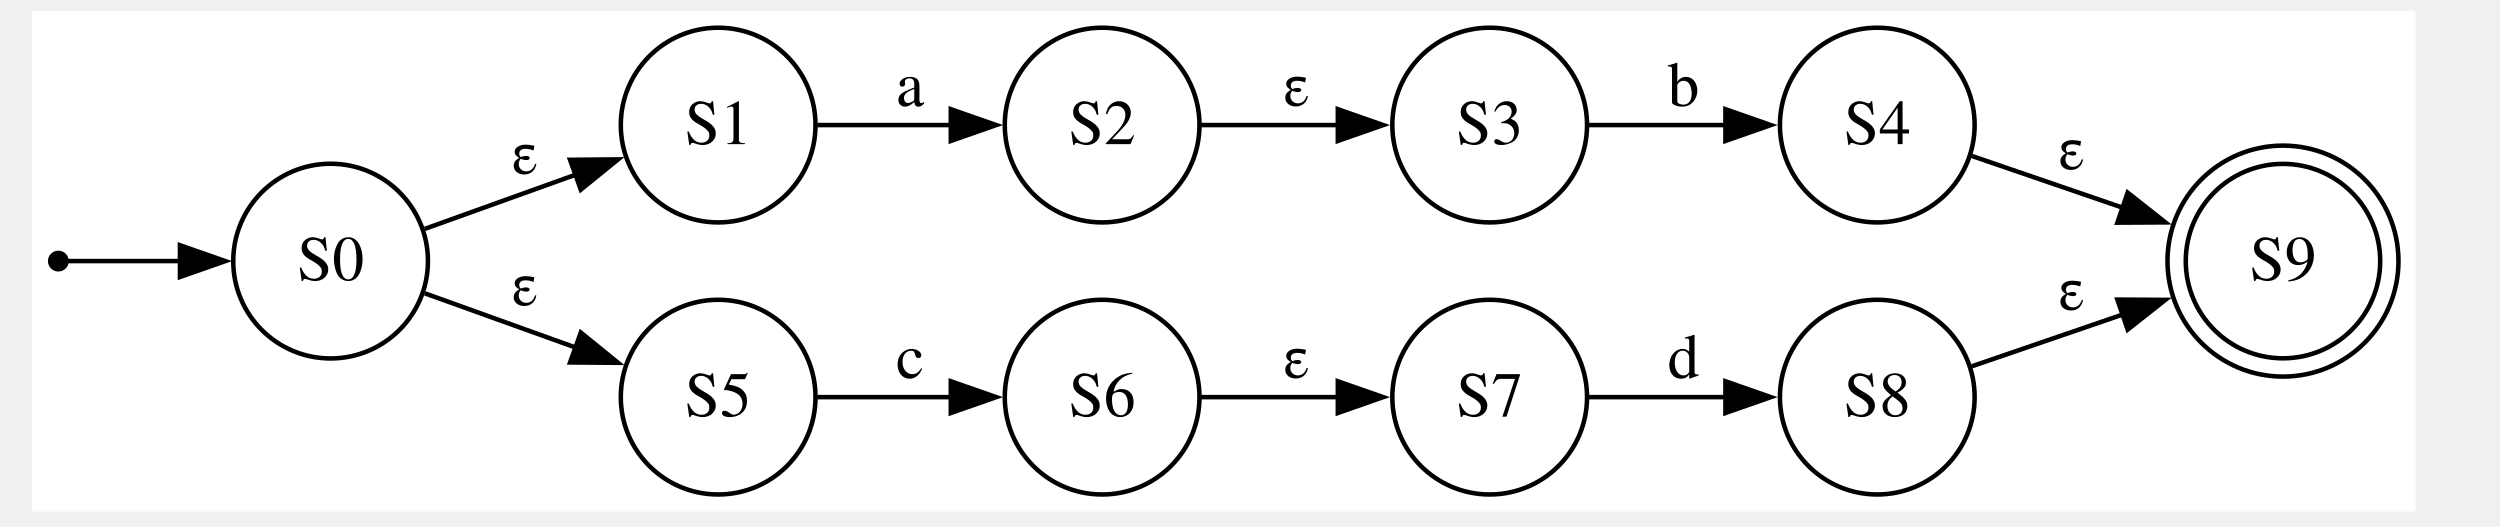
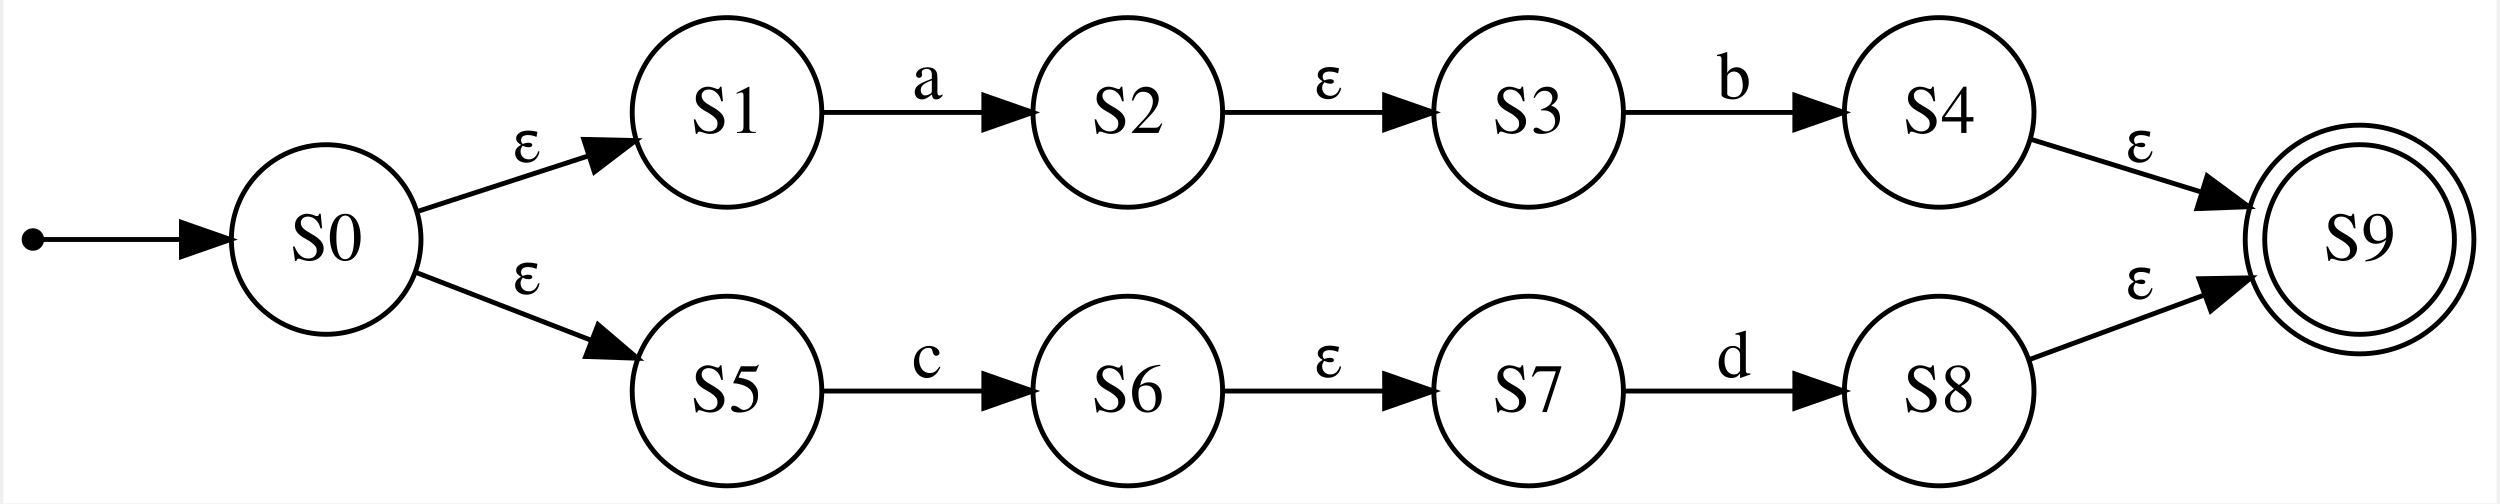
- <svg xmlns="http://www.w3.org/2000/svg" width="432pt" height="91pt" viewBox="0.00 0.00 432 90.79">
-   <g id="graph0" class="graph" transform="translate(8.671949,85.16166) scale(0.7835472)" data-name="NFA_ab_cd">
-     <polygon fill="white" stroke="none" points="-4,4 -4,-106.47 521.64,-106.47 521.64,4 -4,4" />
-     <g id="node1" class="node" pointer-events="visible" data-name="start">
-       <ellipse fill="black" stroke="black" cx="1.8" cy="-51.24" rx="1.8" ry="1.8" />
+ <svg xmlns="http://www.w3.org/2000/svg" width="432pt" height="87pt" viewBox="0.00 0.00 432.00 87.25">
+   <g id="graph0" class="graph" transform="scale(0.847059 0.847059) rotate(0) translate(4 99)">
+     <polygon fill="white" stroke="none" points="-4,4 -4,-99 506,-99 506,4 -4,4" />
+     <g id="node1" class="node">
+       <ellipse fill="black" stroke="black" cx="2" cy="-50" rx="1.8" ry="1.8" />
    </g>
-     <g id="node2" class="node" pointer-events="visible" data-name="S0">
-       <ellipse fill="none" stroke="black" cx="61.84" cy="-51.24" rx="21.47" ry="21.47" />
-       <text text-anchor="middle" x="61.84" y="-47.04" font-family="Times,serif" font-size="14.00">S0</text>
+     <g id="node2" class="node">
+       <ellipse fill="none" stroke="black" cx="62" cy="-50" rx="19.394" ry="19.394" />
+       <text text-anchor="middle" x="62" y="-45.8" font-family="Times,serif" font-size="14.00">S0</text>
    </g>
-     <g id="edge1" class="edge" data-name="start-&gt;S0">
-       <path fill="none" stroke="black" d="M3.81,-51.24C7.06,-51.24 17.72,-51.24 28.95,-51.24" />
-       <polygon fill="black" stroke="black" points="28.62,-54.74 38.62,-51.24 28.62,-47.74 28.62,-54.74" />
+     <g id="edge1" class="edge">
+       <path fill="none" stroke="black" d="M4.007,-50C7.556,-50 19.936,-50 32.256,-50" />
+       <polygon fill="black" stroke="black" points="32.394,-53.5 42.394,-50 32.394,-46.5 32.394,-53.5" />
    </g>
-     <g id="node5" class="node" pointer-events="visible" data-name="S3">
-       <ellipse fill="none" stroke="black" cx="317.46" cy="-81.24" rx="21.47" ry="21.47" />
-       <text text-anchor="middle" x="317.46" y="-77.04" font-family="Times,serif" font-size="14.00">S3</text>
+     <g id="node3" class="node">
+       <ellipse fill="none" stroke="black" cx="144" cy="-76" rx="19.394" ry="19.394" />
+       <text text-anchor="middle" x="144" y="-71.8" font-family="Times,serif" font-size="14.00">S1</text>
    </g>
-     <g id="node3" class="node" pointer-events="visible" data-name="S1">
-       <ellipse fill="none" stroke="black" cx="147.31" cy="-81.24" rx="21.47" ry="21.47" />
-       <text text-anchor="middle" x="147.31" y="-77.04" font-family="Times,serif" font-size="14.00">S1</text>
+     <g id="edge2" class="edge">
+       <path fill="none" stroke="black" d="M80.755,-55.77C91.008,-59.103 104.122,-63.364 115.666,-67.116" />
+       <polygon fill="black" stroke="black" points="114.703,-70.484 125.295,-70.246 116.867,-63.826 114.703,-70.484" />
+       <text text-anchor="middle" x="103" y="-65.8" font-family="Times,serif" font-size="14.00">ε</text>
    </g>
-     <g id="edge2" class="edge" data-name="S0-&gt;S1">
-       <path fill="none" stroke="black" d="M82.62,-58.35C92.6,-61.93 104.92,-66.36 116.05,-70.36" />
-       <polygon fill="black" stroke="black" points="114.65,-73.58 125.24,-73.67 117.02,-66.99 114.65,-73.58" />
-       <text text-anchor="middle" x="104.57" y="-70.44" font-family="Times,serif" font-size="14.00">ε</text>
+     <g id="node7" class="node">
+       <ellipse fill="none" stroke="black" cx="144" cy="-19" rx="19.394" ry="19.394" />
+       <text text-anchor="middle" x="144" y="-14.8" font-family="Times,serif" font-size="14.00">S5</text>
    </g>
-     <g id="node4" class="node" pointer-events="visible" data-name="S2">
-       <ellipse fill="none" stroke="black" cx="231.99" cy="-81.24" rx="21.47" ry="21.47" />
-       <text text-anchor="middle" x="231.99" y="-77.04" font-family="Times,serif" font-size="14.00">S2</text>
+     <g id="edge7" class="edge">
+       <path fill="none" stroke="black" d="M80.359,-43.273C90.842,-39.211 104.419,-33.95 116.252,-29.365" />
+       <polygon fill="black" stroke="black" points="117.615,-32.59 125.675,-25.713 115.086,-26.063 117.615,-32.59" />
+       <text text-anchor="middle" x="103" y="-38.8" font-family="Times,serif" font-size="14.00">ε</text>
    </g>
-     <g id="edge3" class="edge" data-name="S1-&gt;S2">
-       <path fill="none" stroke="black" d="M169.17,-81.24C178.18,-81.24 188.93,-81.24 198.91,-81.24" />
-       <polygon fill="black" stroke="black" points="198.62,-84.74 208.62,-81.24 198.62,-77.74 198.62,-84.74" />
-       <text text-anchor="middle" x="189.65" y="-85.44" font-family="Times,serif" font-size="14.00">a</text>
+     <g id="node4" class="node">
+       <ellipse fill="none" stroke="black" cx="226" cy="-76" rx="19.394" ry="19.394" />
+       <text text-anchor="middle" x="226" y="-71.8" font-family="Times,serif" font-size="14.00">S2</text>
    </g>
-     <g id="edge7" class="edge" data-name="S0-&gt;S5" data-comment="S1-&gt;S2">
-       <path fill="none" stroke="black" d="M82.62,-44.13C92.6,-40.54 104.92,-36.11 116.05,-32.11" />
-       <polygon fill="black" stroke="black" points="117.02,-35.48 125.24,-28.81 114.65,-28.89 117.02,-35.48" />
-       <text text-anchor="middle" x="104.57" y="-41.44" font-family="Times,serif" font-size="14.00">ε</text>
+     <g id="edge3" class="edge">
+       <path fill="none" stroke="black" d="M163.555,-76C173.349,-76 185.578,-76 196.542,-76" />
+       <polygon fill="black" stroke="black" points="196.546,-79.5 206.546,-76 196.546,-72.5 196.546,-79.5" />
+       <text text-anchor="middle" x="185" y="-78.8" font-family="Times,serif" font-size="14.00">a</text>
    </g>
-     <g id="node8" class="node" pointer-events="visible" data-name="S6">
-       <ellipse fill="none" stroke="black" cx="231.99" cy="-21.24" rx="21.47" ry="21.47" />
-       <text text-anchor="middle" x="231.99" y="-17.04" font-family="Times,serif" font-size="14.00">S6</text>
+     <g id="node5" class="node">
+       <ellipse fill="none" stroke="black" cx="308" cy="-76" rx="19.394" ry="19.394" />
+       <text text-anchor="middle" x="308" y="-71.8" font-family="Times,serif" font-size="14.00">S3</text>
    </g>
-     <g id="edge4" class="edge" data-name="S2-&gt;S3" data-comment="S2-&gt;S6">
-       <path fill="none" stroke="black" d="M253.63,-81.24C262.79,-81.24 273.79,-81.24 284.01,-81.24" />
-       <polygon fill="black" stroke="black" points="283.97,-84.74 293.97,-81.24 283.97,-77.74 283.97,-84.74" />
-       <text text-anchor="middle" x="274.73" y="-85.44" font-family="Times,serif" font-size="14.00">ε</text>
+     <g id="edge4" class="edge">
+       <path fill="none" stroke="black" d="M245.555,-76C255.349,-76 267.578,-76 278.542,-76" />
+       <polygon fill="black" stroke="black" points="278.546,-79.5 288.546,-76 278.546,-72.5 278.546,-79.5" />
+       <text text-anchor="middle" x="267" y="-78.8" font-family="Times,serif" font-size="14.00">ε</text>
    </g>
-     <g id="node6" class="node" pointer-events="visible" data-name="S4">
-       <ellipse fill="none" stroke="black" cx="402.94" cy="-81.24" rx="21.47" ry="21.47" />
-       <text text-anchor="middle" x="402.94" y="-77.04" font-family="Times,serif" font-size="14.00">S4</text>
+     <g id="node6" class="node">
+       <ellipse fill="none" stroke="black" cx="392" cy="-76" rx="19.394" ry="19.394" />
+       <text text-anchor="middle" x="392" y="-71.8" font-family="Times,serif" font-size="14.00">S4</text>
    </g>
-     <g id="edge5" class="edge" data-name="S3-&gt;S4" data-comment="S4">
-       <path fill="none" stroke="black" d="M339.1,-81.24C348.26,-81.24 359.26,-81.24 369.48,-81.24" />
-       <polygon fill="black" stroke="black" points="369.45,-84.74 379.45,-81.24 369.45,-77.74 369.45,-84.74" />
-       <text text-anchor="middle" x="360.2" y="-85.44" font-family="Times,serif" font-size="14.00">b</text>
+     <g id="edge5" class="edge">
+       <path fill="none" stroke="black" d="M327.607,-76C337.882,-76 350.863,-76 362.398,-76" />
+       <polygon fill="black" stroke="black" points="362.467,-79.5 372.467,-76 362.467,-72.5 362.467,-79.5" />
+       <text text-anchor="middle" x="350" y="-78.8" font-family="Times,serif" font-size="14.00">b</text>
    </g>
-     <g id="node7" class="node" pointer-events="visible" data-name="S5">
-       <ellipse fill="none" stroke="black" cx="147.31" cy="-21.24" rx="21.47" ry="21.47" />
-       <text text-anchor="middle" x="147.31" y="-17.04" font-family="Times,serif" font-size="14.00">S5</text>
+     <g id="node11" class="node">
+       <ellipse fill="none" stroke="black" cx="478" cy="-50" rx="19.403" ry="19.403" />
+       <ellipse fill="none" stroke="black" cx="478" cy="-50" rx="23.394" ry="23.394" />
+       <text text-anchor="middle" x="478" y="-45.8" font-family="Times,serif" font-size="14.00">S9</text>
    </g>
-     <g id="node11" class="node" pointer-events="visible" data-name="S9" data-comment="S5">
-       <ellipse fill="none" stroke="black" cx="492.41" cy="-51.24" rx="21.44" ry="21.44" />
-       <ellipse fill="none" stroke="black" cx="492.41" cy="-51.24" rx="25.47" ry="25.47" />
-       <text text-anchor="middle" x="492.41" y="-47.04" font-family="Times,serif" font-size="14.00">S9</text>
+     <g id="edge6" class="edge">
+       <path fill="none" stroke="black" d="M410.814,-70.486C420.871,-67.373 433.735,-63.392 445.442,-59.768" />
+       <polygon fill="black" stroke="black" points="446.816,-63.007 455.334,-56.706 444.746,-56.32 446.816,-63.007" />
+       <text text-anchor="middle" x="433" y="-65.8" font-family="Times,serif" font-size="14.00">ε</text>
    </g>
-     <g id="edge6" class="edge" data-name="S4-&gt;S9" data-comment="S4-&gt;S5">
-       <path fill="none" stroke="black" d="M423.78,-74.43C433.61,-71.06 445.76,-66.89 457.04,-63.02" />
-       <polygon fill="black" stroke="black" points="458.16,-66.34 466.48,-59.78 455.89,-59.72 458.16,-66.34" />
-       <text text-anchor="middle" x="445.67" y="-71.44" font-family="Times,serif" font-size="14.00">ε</text>
+     <g id="node8" class="node">
+       <ellipse fill="none" stroke="black" cx="226" cy="-19" rx="19.394" ry="19.394" />
+       <text text-anchor="middle" x="226" y="-14.8" font-family="Times,serif" font-size="14.00">S6</text>
    </g>
-     <g id="node9" class="node" pointer-events="visible" data-name="S7" data-comment="S4a">
-       <ellipse fill="none" stroke="black" cx="317.46" cy="-21.24" rx="21.47" ry="21.47" />
-       <text text-anchor="middle" x="317.46" y="-17.04" font-family="Times,serif" font-size="14.00">S7</text>
+     <g id="edge8" class="edge">
+       <path fill="none" stroke="black" d="M163.555,-19C173.349,-19 185.578,-19 196.542,-19" />
+       <polygon fill="black" stroke="black" points="196.546,-22.5 206.546,-19 196.546,-15.5 196.546,-22.5" />
+       <text text-anchor="middle" x="185" y="-21.8" font-family="Times,serif" font-size="14.00">c</text>
    </g>
-     <g id="edge9" class="edge" data-name="S6-&gt;S7" data-comment="S4a">
-       <path fill="none" stroke="black" d="M253.63,-21.24C262.79,-21.24 273.79,-21.24 284.01,-21.24" />
-       <polygon fill="black" stroke="black" points="283.97,-24.74 293.97,-21.24 283.97,-17.74 283.97,-24.74" />
-       <text text-anchor="middle" x="274.73" y="-25.44" font-family="Times,serif" font-size="14.00">ε</text>
+     <g id="node9" class="node">
+       <ellipse fill="none" stroke="black" cx="308" cy="-19" rx="19.394" ry="19.394" />
+       <text text-anchor="middle" x="308" y="-14.8" font-family="Times,serif" font-size="14.00">S7</text>
    </g>
-     <g id="edge8" class="edge" data-name="S5-&gt;S6" data-comment="S7-&gt;S8">
-       <path fill="none" stroke="black" d="M169.17,-21.24C178.18,-21.24 188.93,-21.24 198.91,-21.24" />
-       <polygon fill="black" stroke="black" points="198.62,-24.74 208.62,-21.24 198.62,-17.74 198.62,-24.74" />
-       <text text-anchor="middle" x="189.65" y="-25.44" font-family="Times,serif" font-size="14.00">c</text>
+     <g id="edge9" class="edge">
+       <path fill="none" stroke="black" d="M245.555,-19C255.349,-19 267.578,-19 278.542,-19" />
+       <polygon fill="black" stroke="black" points="278.546,-22.5 288.546,-19 278.546,-15.5 278.546,-22.5" />
+       <text text-anchor="middle" x="267" y="-21.8" font-family="Times,serif" font-size="14.00">ε</text>
    </g>
-     <g id="node10" class="node" pointer-events="visible" data-name="S8">
-       <ellipse fill="none" stroke="black" cx="402.94" cy="-21.24" rx="21.47" ry="21.47" />
-       <text text-anchor="middle" x="402.94" y="-17.04" font-family="Times,serif" font-size="14.00">S8</text>
+     <g id="node10" class="node">
+       <ellipse fill="none" stroke="black" cx="392" cy="-19" rx="19.394" ry="19.394" />
+       <text text-anchor="middle" x="392" y="-14.8" font-family="Times,serif" font-size="14.00">S8</text>
    </g>
-     <g id="edge10" class="edge" data-name="S7-&gt;S8" data-comment="S8">
-       <path fill="none" stroke="black" d="M339.1,-21.24C348.26,-21.24 359.26,-21.24 369.48,-21.24" />
-       <polygon fill="black" stroke="black" points="369.45,-24.74 379.45,-21.24 369.45,-17.74 369.45,-24.74" />
-       <text text-anchor="middle" x="360.2" y="-25.44" font-family="Times,serif" font-size="14.00">d</text>
+     <g id="edge10" class="edge">
+       <path fill="none" stroke="black" d="M327.607,-19C337.882,-19 350.863,-19 362.398,-19" />
+       <polygon fill="black" stroke="black" points="362.467,-22.5 372.467,-19 362.467,-15.5 362.467,-22.5" />
+       <text text-anchor="middle" x="350" y="-21.8" font-family="Times,serif" font-size="14.00">d</text>
    </g>
-     <g id="edge11" class="edge" data-name="S8-&gt;S9" data-comment="S8">
-       <path fill="none" stroke="black" d="M423.78,-28.04C433.61,-31.41 445.76,-35.58 457.04,-39.45" />
-       <polygon fill="black" stroke="black" points="455.89,-42.75 466.48,-42.69 458.16,-36.13 455.89,-42.75" />
-       <text text-anchor="middle" x="445.67" y="-40.44" font-family="Times,serif" font-size="14.00">ε</text>
+     <g id="edge11" class="edge">
+       <path fill="none" stroke="black" d="M410.405,-25.423C420.692,-29.22 434.018,-34.137 446.043,-38.575" />
+       <polygon fill="black" stroke="black" points="445.151,-41.977 455.744,-42.156 447.574,-35.41 445.151,-41.977" />
+       <text text-anchor="middle" x="433" y="-37.8" font-family="Times,serif" font-size="14.00">ε</text>
    </g>
  </g>
</svg>
